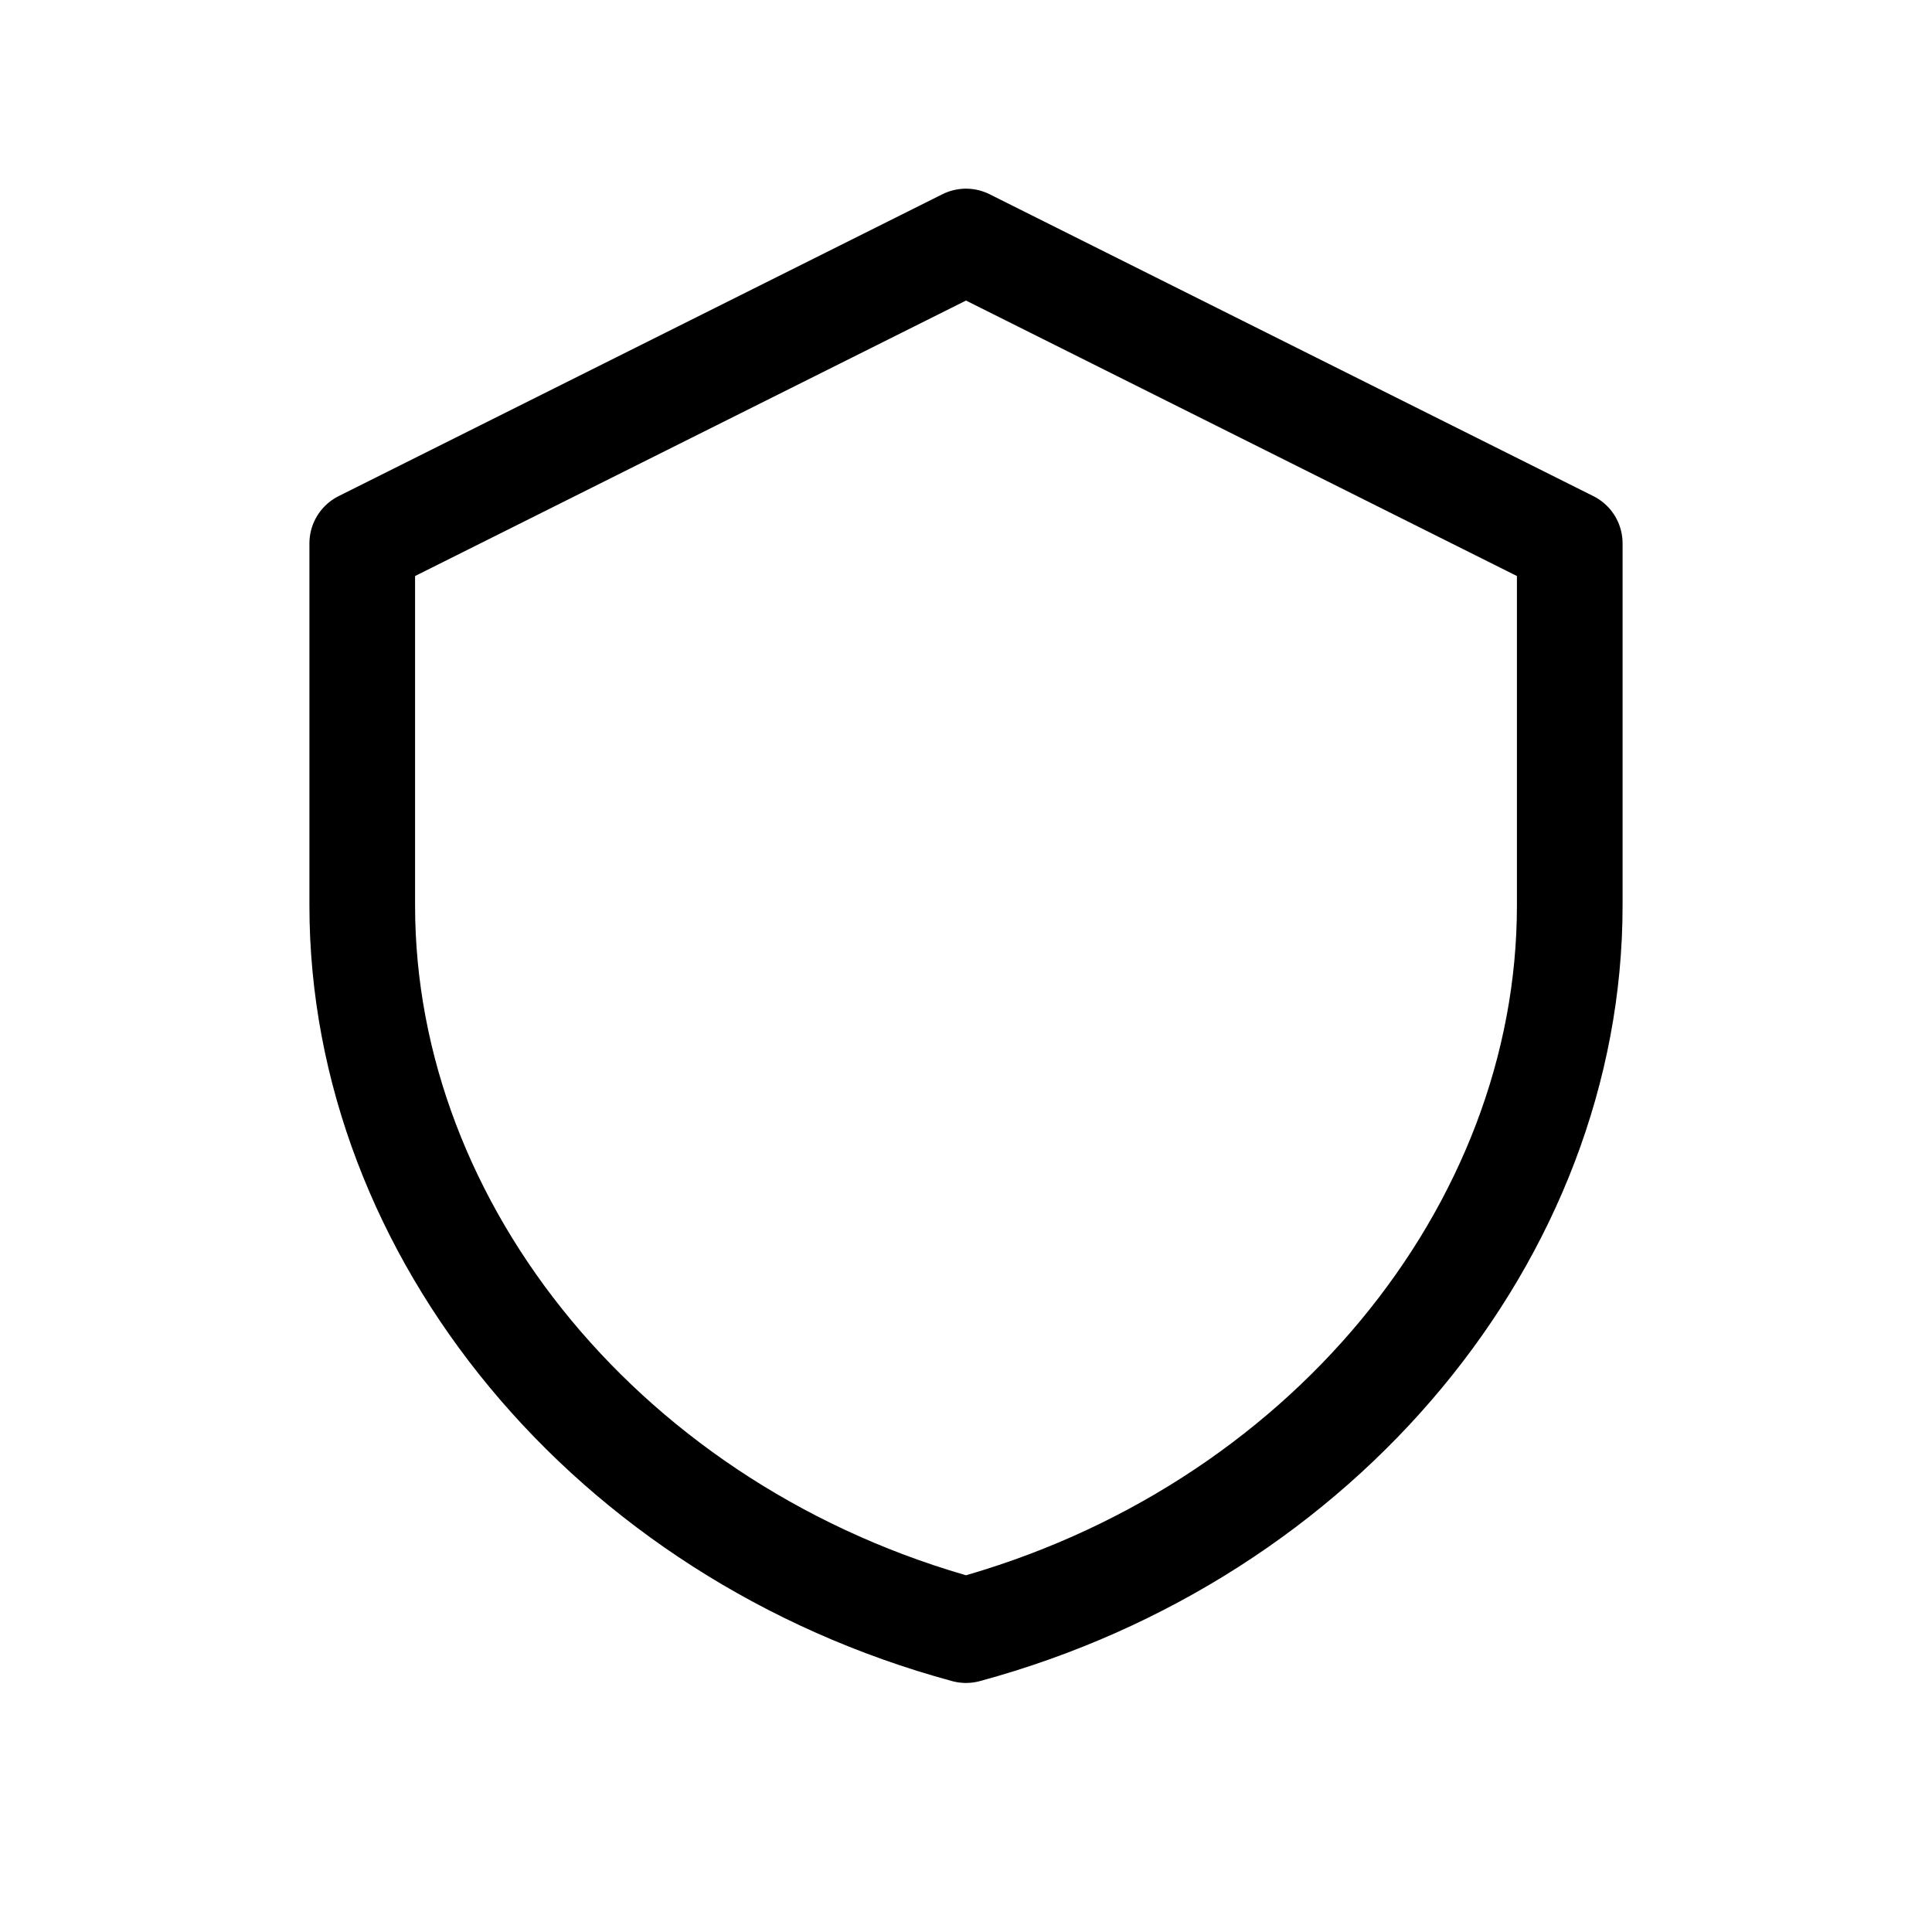
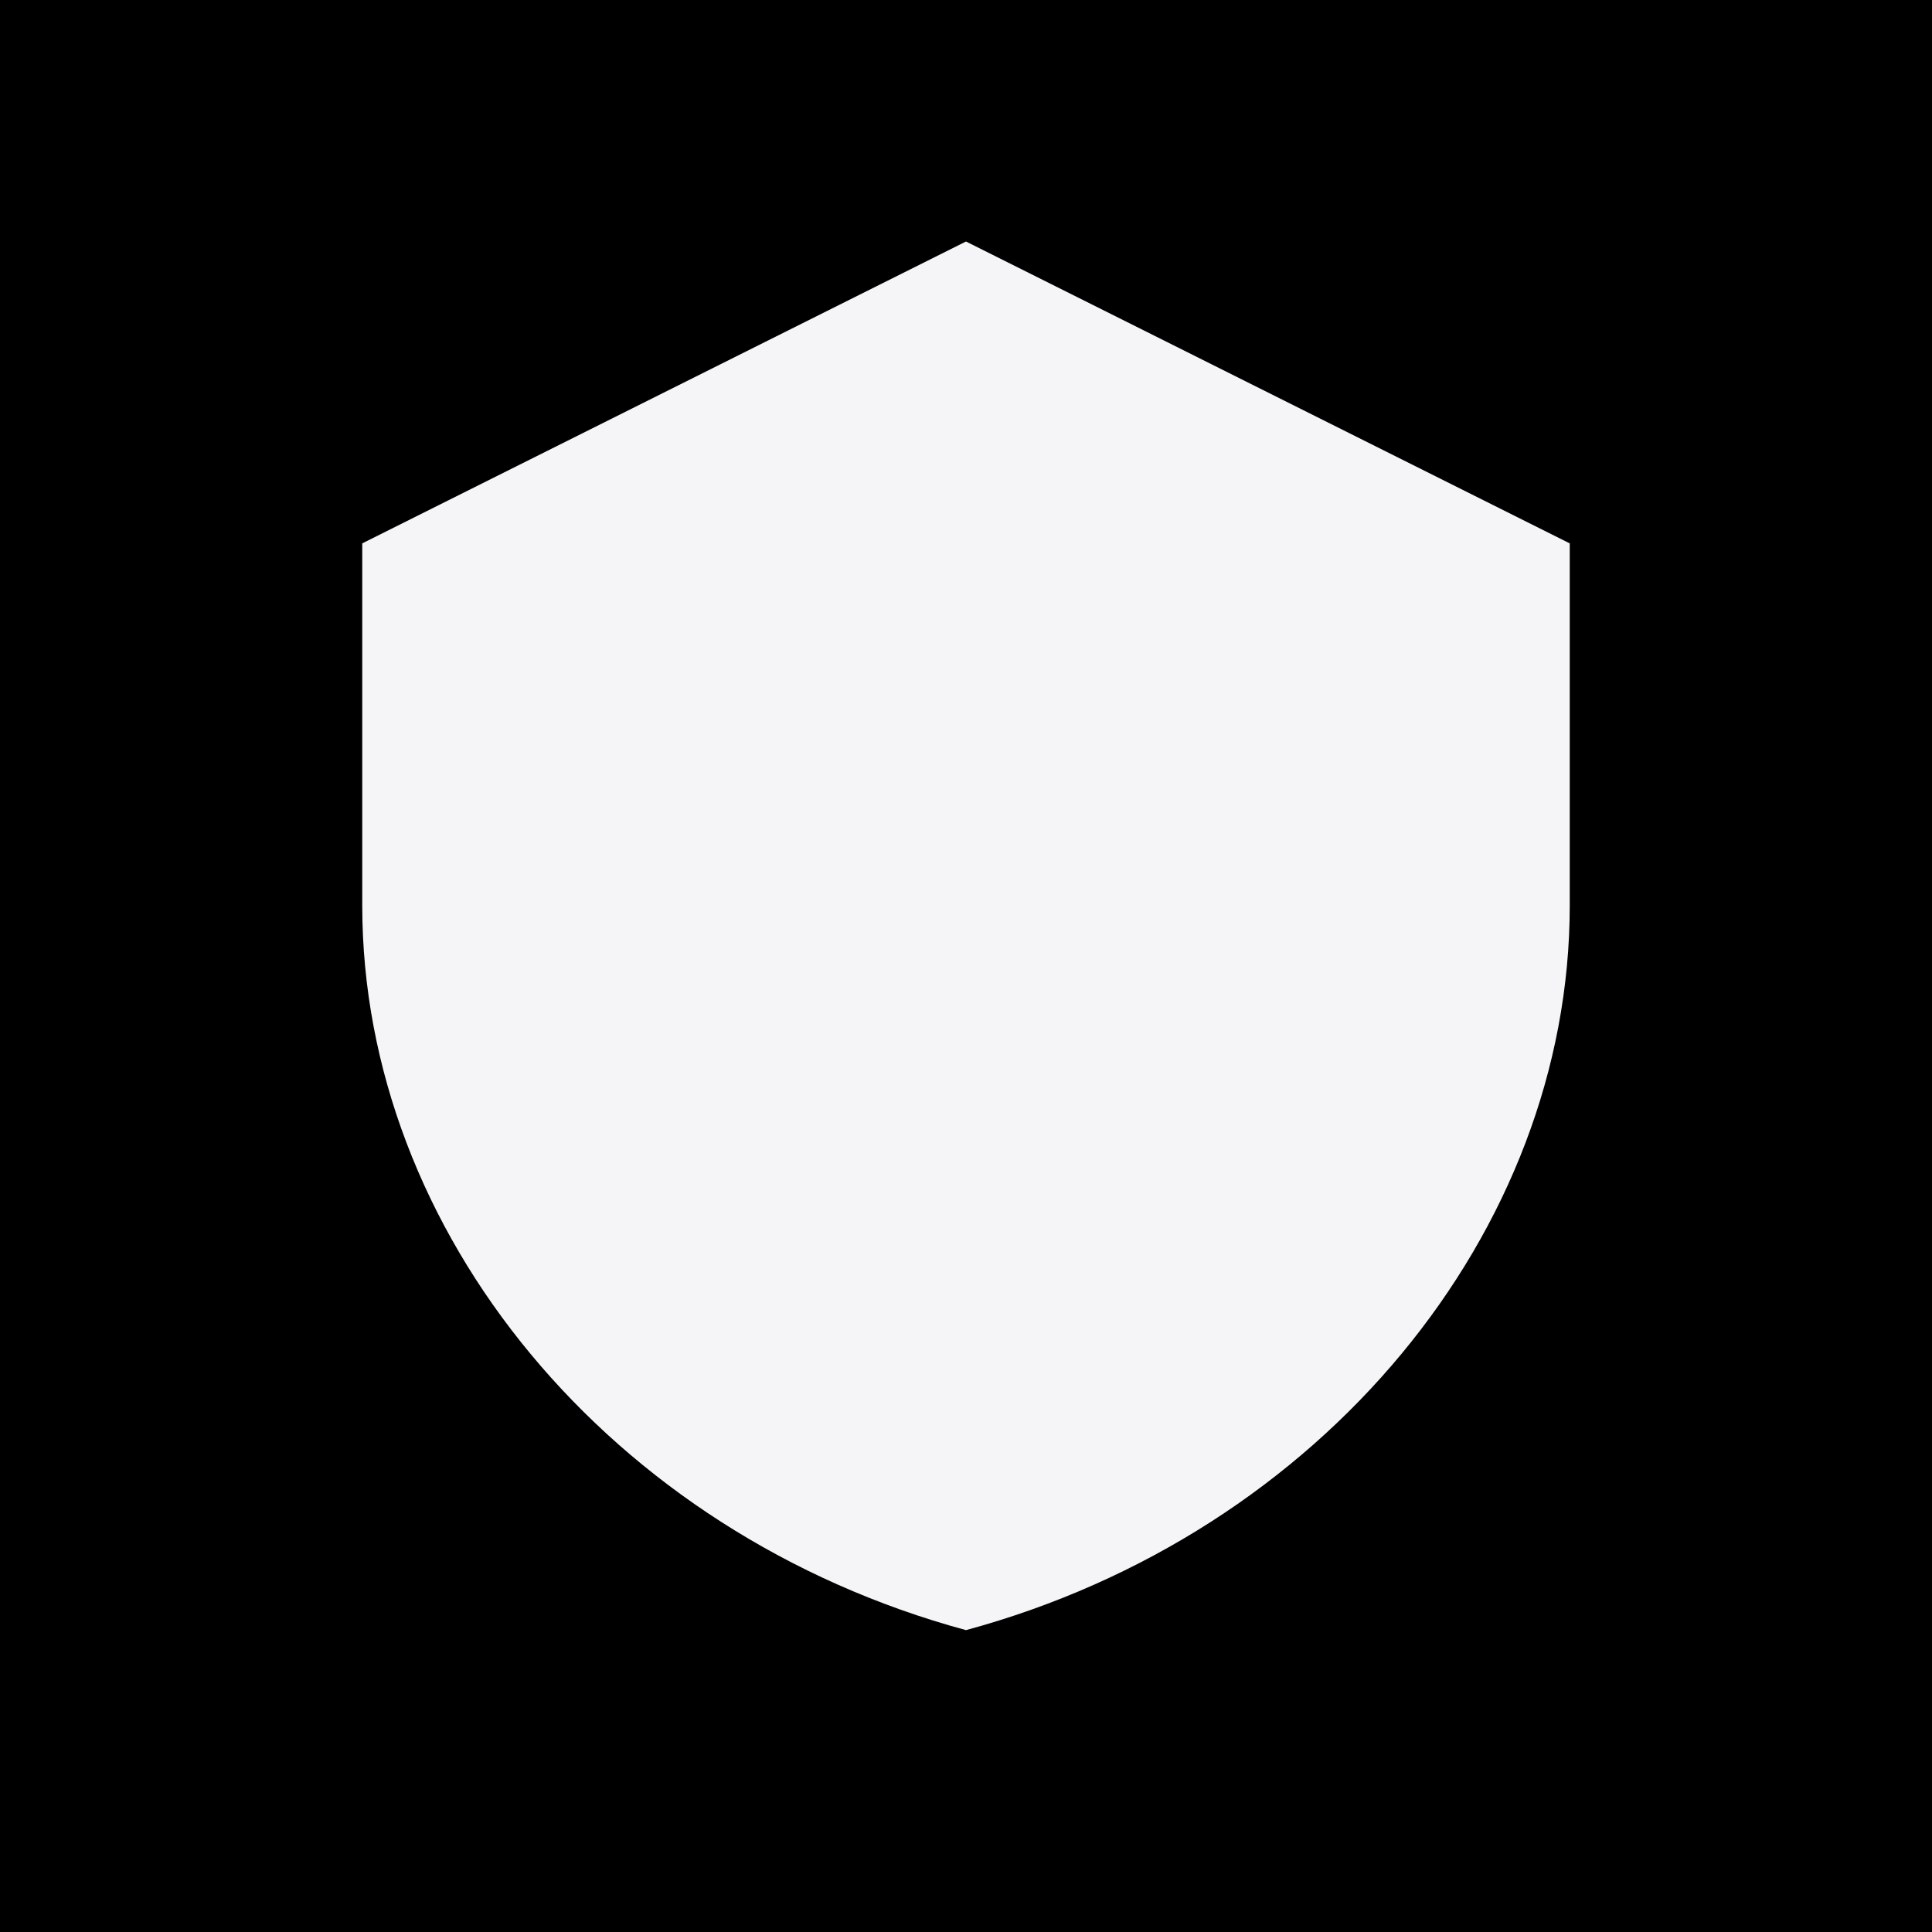
- <svg xmlns="http://www.w3.org/2000/svg" viewBox="0 0 64 64" width="64" height="64">
-   <path d="M32 8L12 18v12c0 10.8 8.2 20.8 20 24 11.8-3.2 20-13.2 20-24V18L32 8z" fill="none" stroke="#000" stroke-width="3.5" stroke-linejoin="round" />
+ <svg xmlns="http://www.w3.org/2000/svg" width="64" height="64" viewBox="0 0 64 64" fill="none" aria-hidden="true">
+   <rect width="64" height="64" fill="#000000" />
+   <path d="M32 8L12 18v12c0 10.8 8.2 20.8 20 24 11.8-3.2 20-13.2 20-24V18L32 8z" fill="#f5f5f7" />
</svg>
